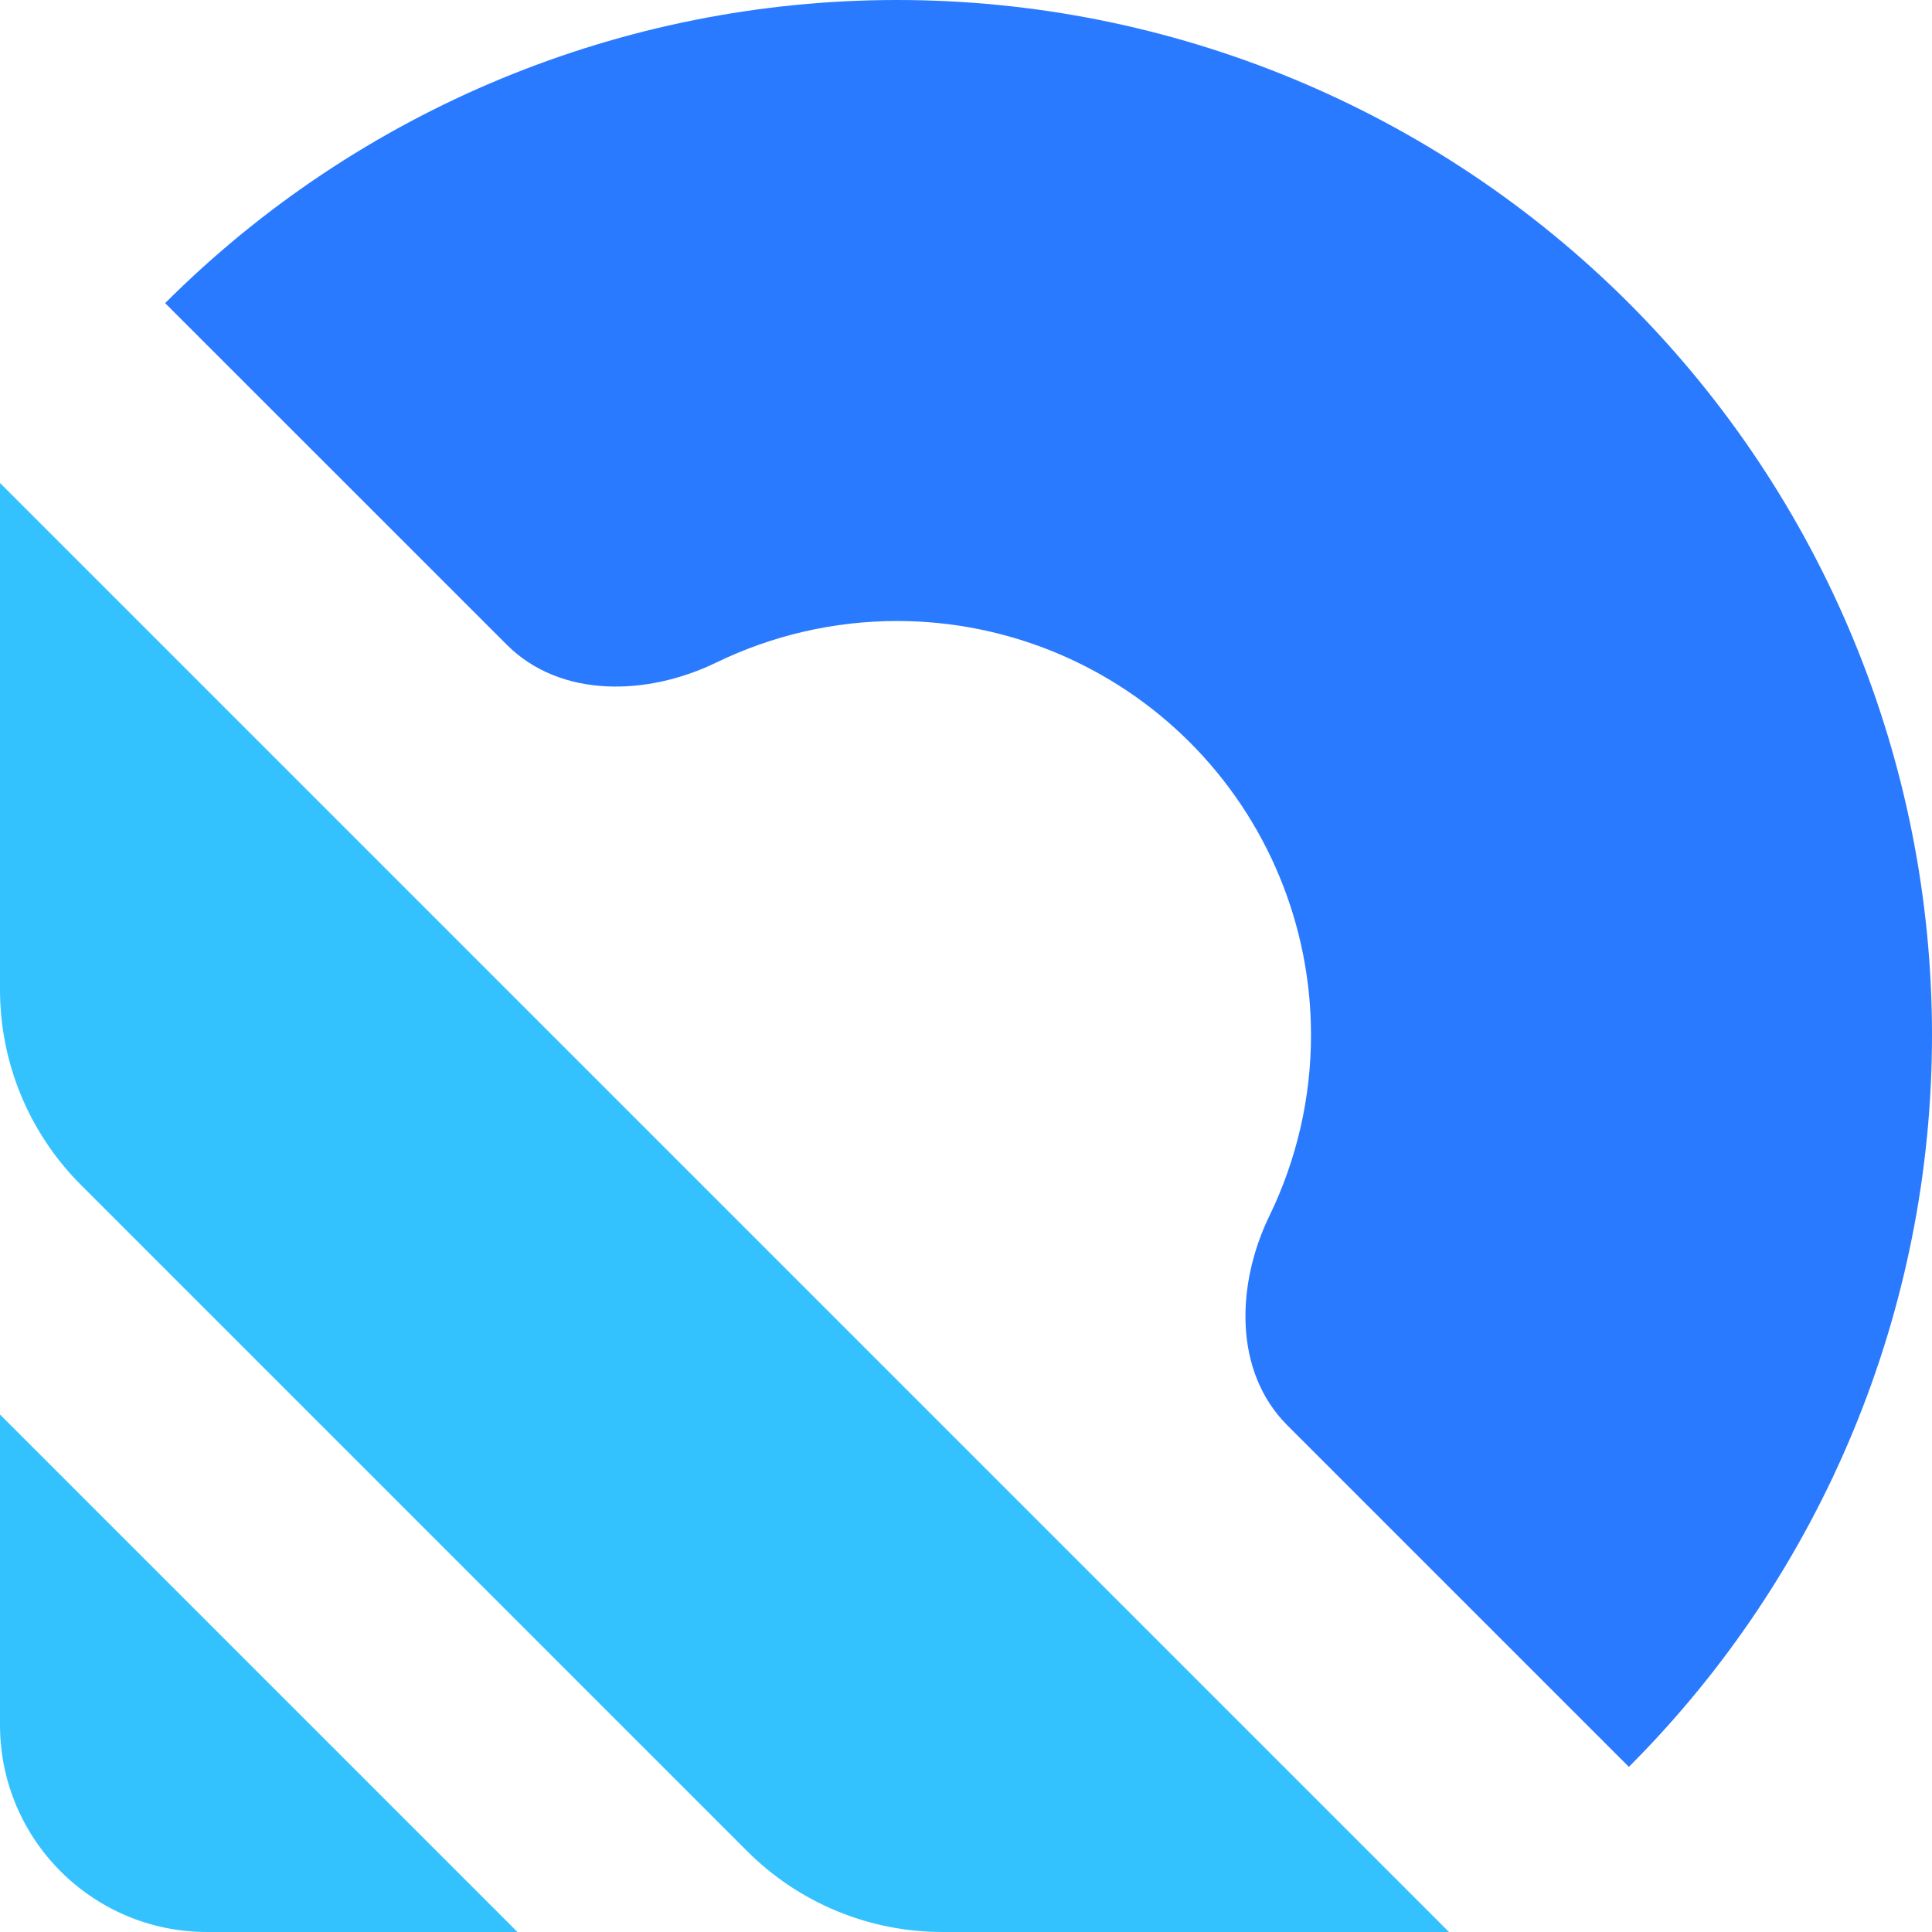
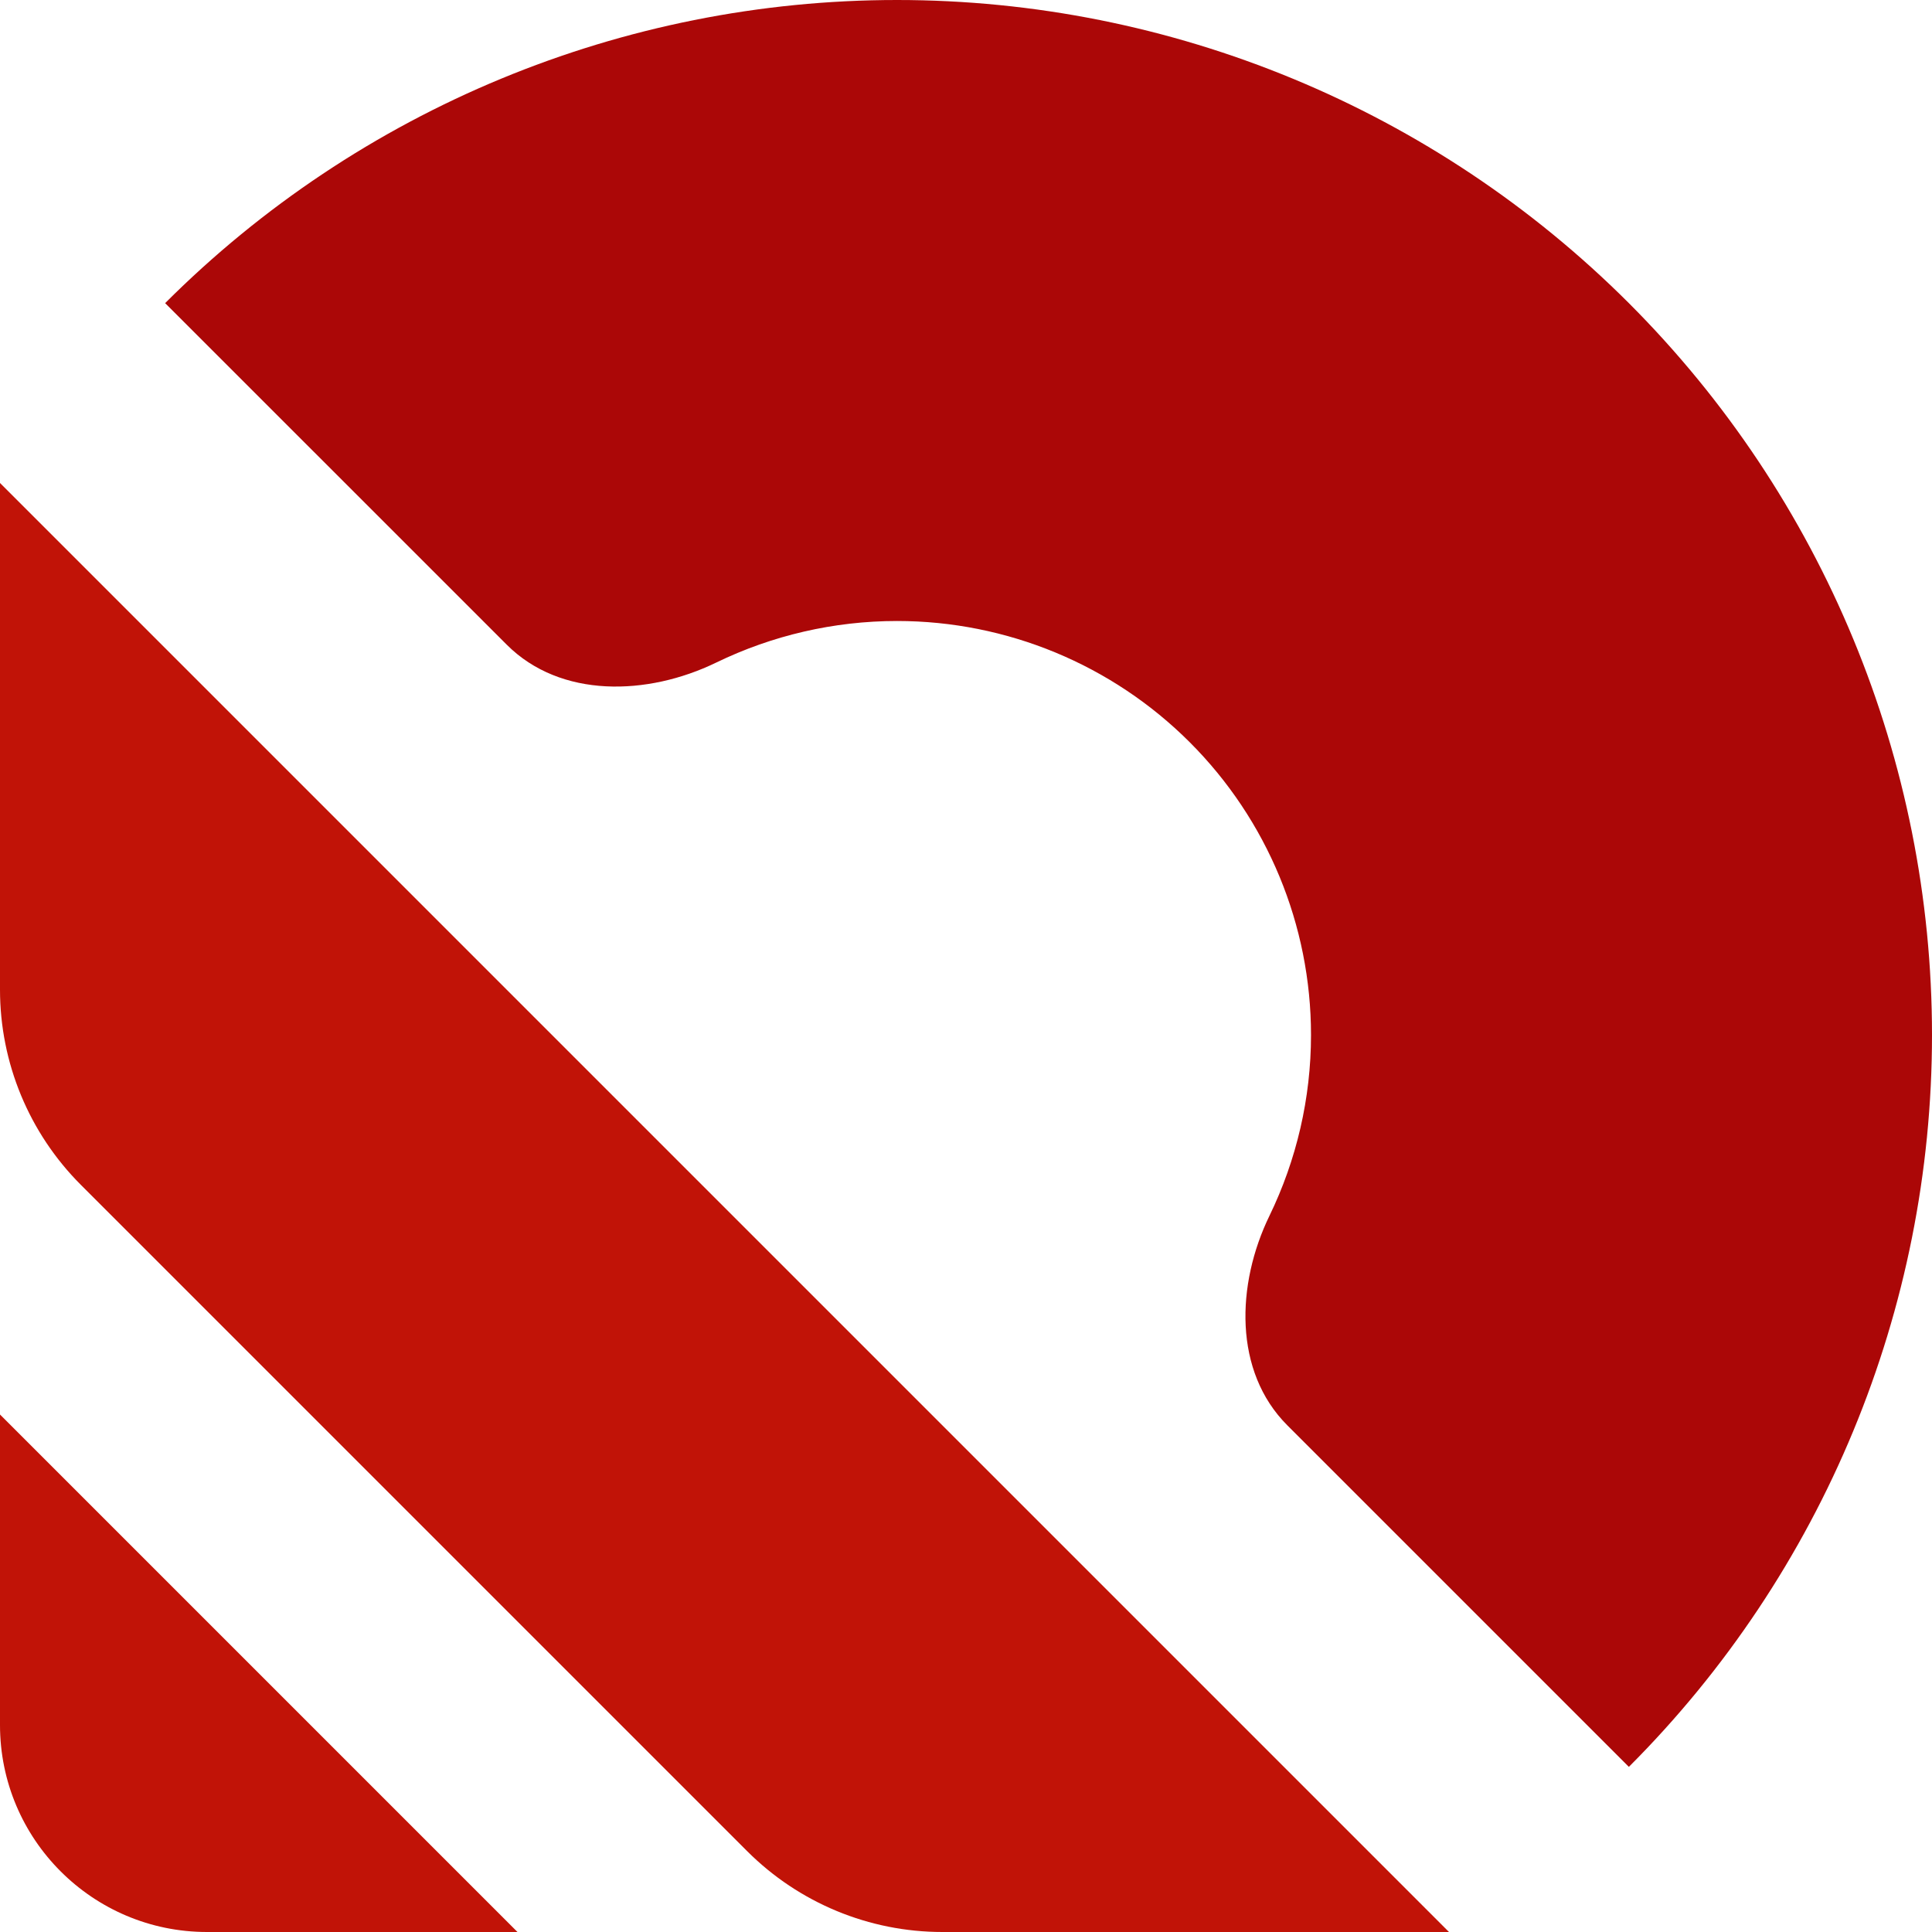
<svg xmlns="http://www.w3.org/2000/svg" width="40" height="40" viewBox="0 0 40 40" fill="none">
-   <path d="M33.724 36.581C37.743 32.562 40 27.112 40 21.429C40 15.745 37.743 10.295 33.724 6.276C29.705 2.258 24.255 1.02188e-06 18.572 0C12.889 -1.02188e-06 7.438 2.258 3.419 6.276L10.491 13.347C11.606 14.463 13.408 14.407 14.828 13.718C15.984 13.157 17.262 12.857 18.572 12.857C20.845 12.857 23.025 13.76 24.633 15.368C26.24 16.975 27.143 19.155 27.143 21.429C27.143 22.738 26.843 24.017 26.282 25.173C25.593 26.592 25.537 28.394 26.653 29.51L33.724 36.581Z" fill="#297AFF" />
-   <path d="M30 40H19.51C17.994 40 16.541 39.398 15.469 38.326L1.674 24.531C0.602 23.459 0 22.006 0 20.49V10L30 40Z" fill="#34C2FF" />
-   <path d="M10.714 40H4.286C1.919 40 0 38.081 0 35.714V29.286L10.714 40Z" fill="#34C2FF" />
+   <path d="M33.724 36.581C37.743 32.562 40 27.112 40 21.429C40 15.745 37.743 10.295 33.724 6.276C29.705 2.258 24.255 1.02188e-06 18.572 0C12.889 -1.02188e-06 7.438 2.258 3.419 6.276L10.491 13.347C11.606 14.463 13.408 14.407 14.828 13.718C15.984 13.157 17.262 12.857 18.572 12.857C20.845 12.857 23.025 13.76 24.633 15.368C26.24 16.975 27.143 19.155 27.143 21.429C27.143 22.738 26.843 24.017 26.282 25.173C25.593 26.592 25.537 28.394 26.653 29.51L33.724 36.581Z" fill="#ab0707" />
+   <path d="M30 40H19.51C17.994 40 16.541 39.398 15.469 38.326L1.674 24.531C0.602 23.459 0 22.006 0 20.49V10L30 40Z" fill="#c11307" />
+   <path d="M10.714 40H4.286C1.919 40 0 38.081 0 35.714V29.286L10.714 40Z" fill="#c11307" />
</svg>
